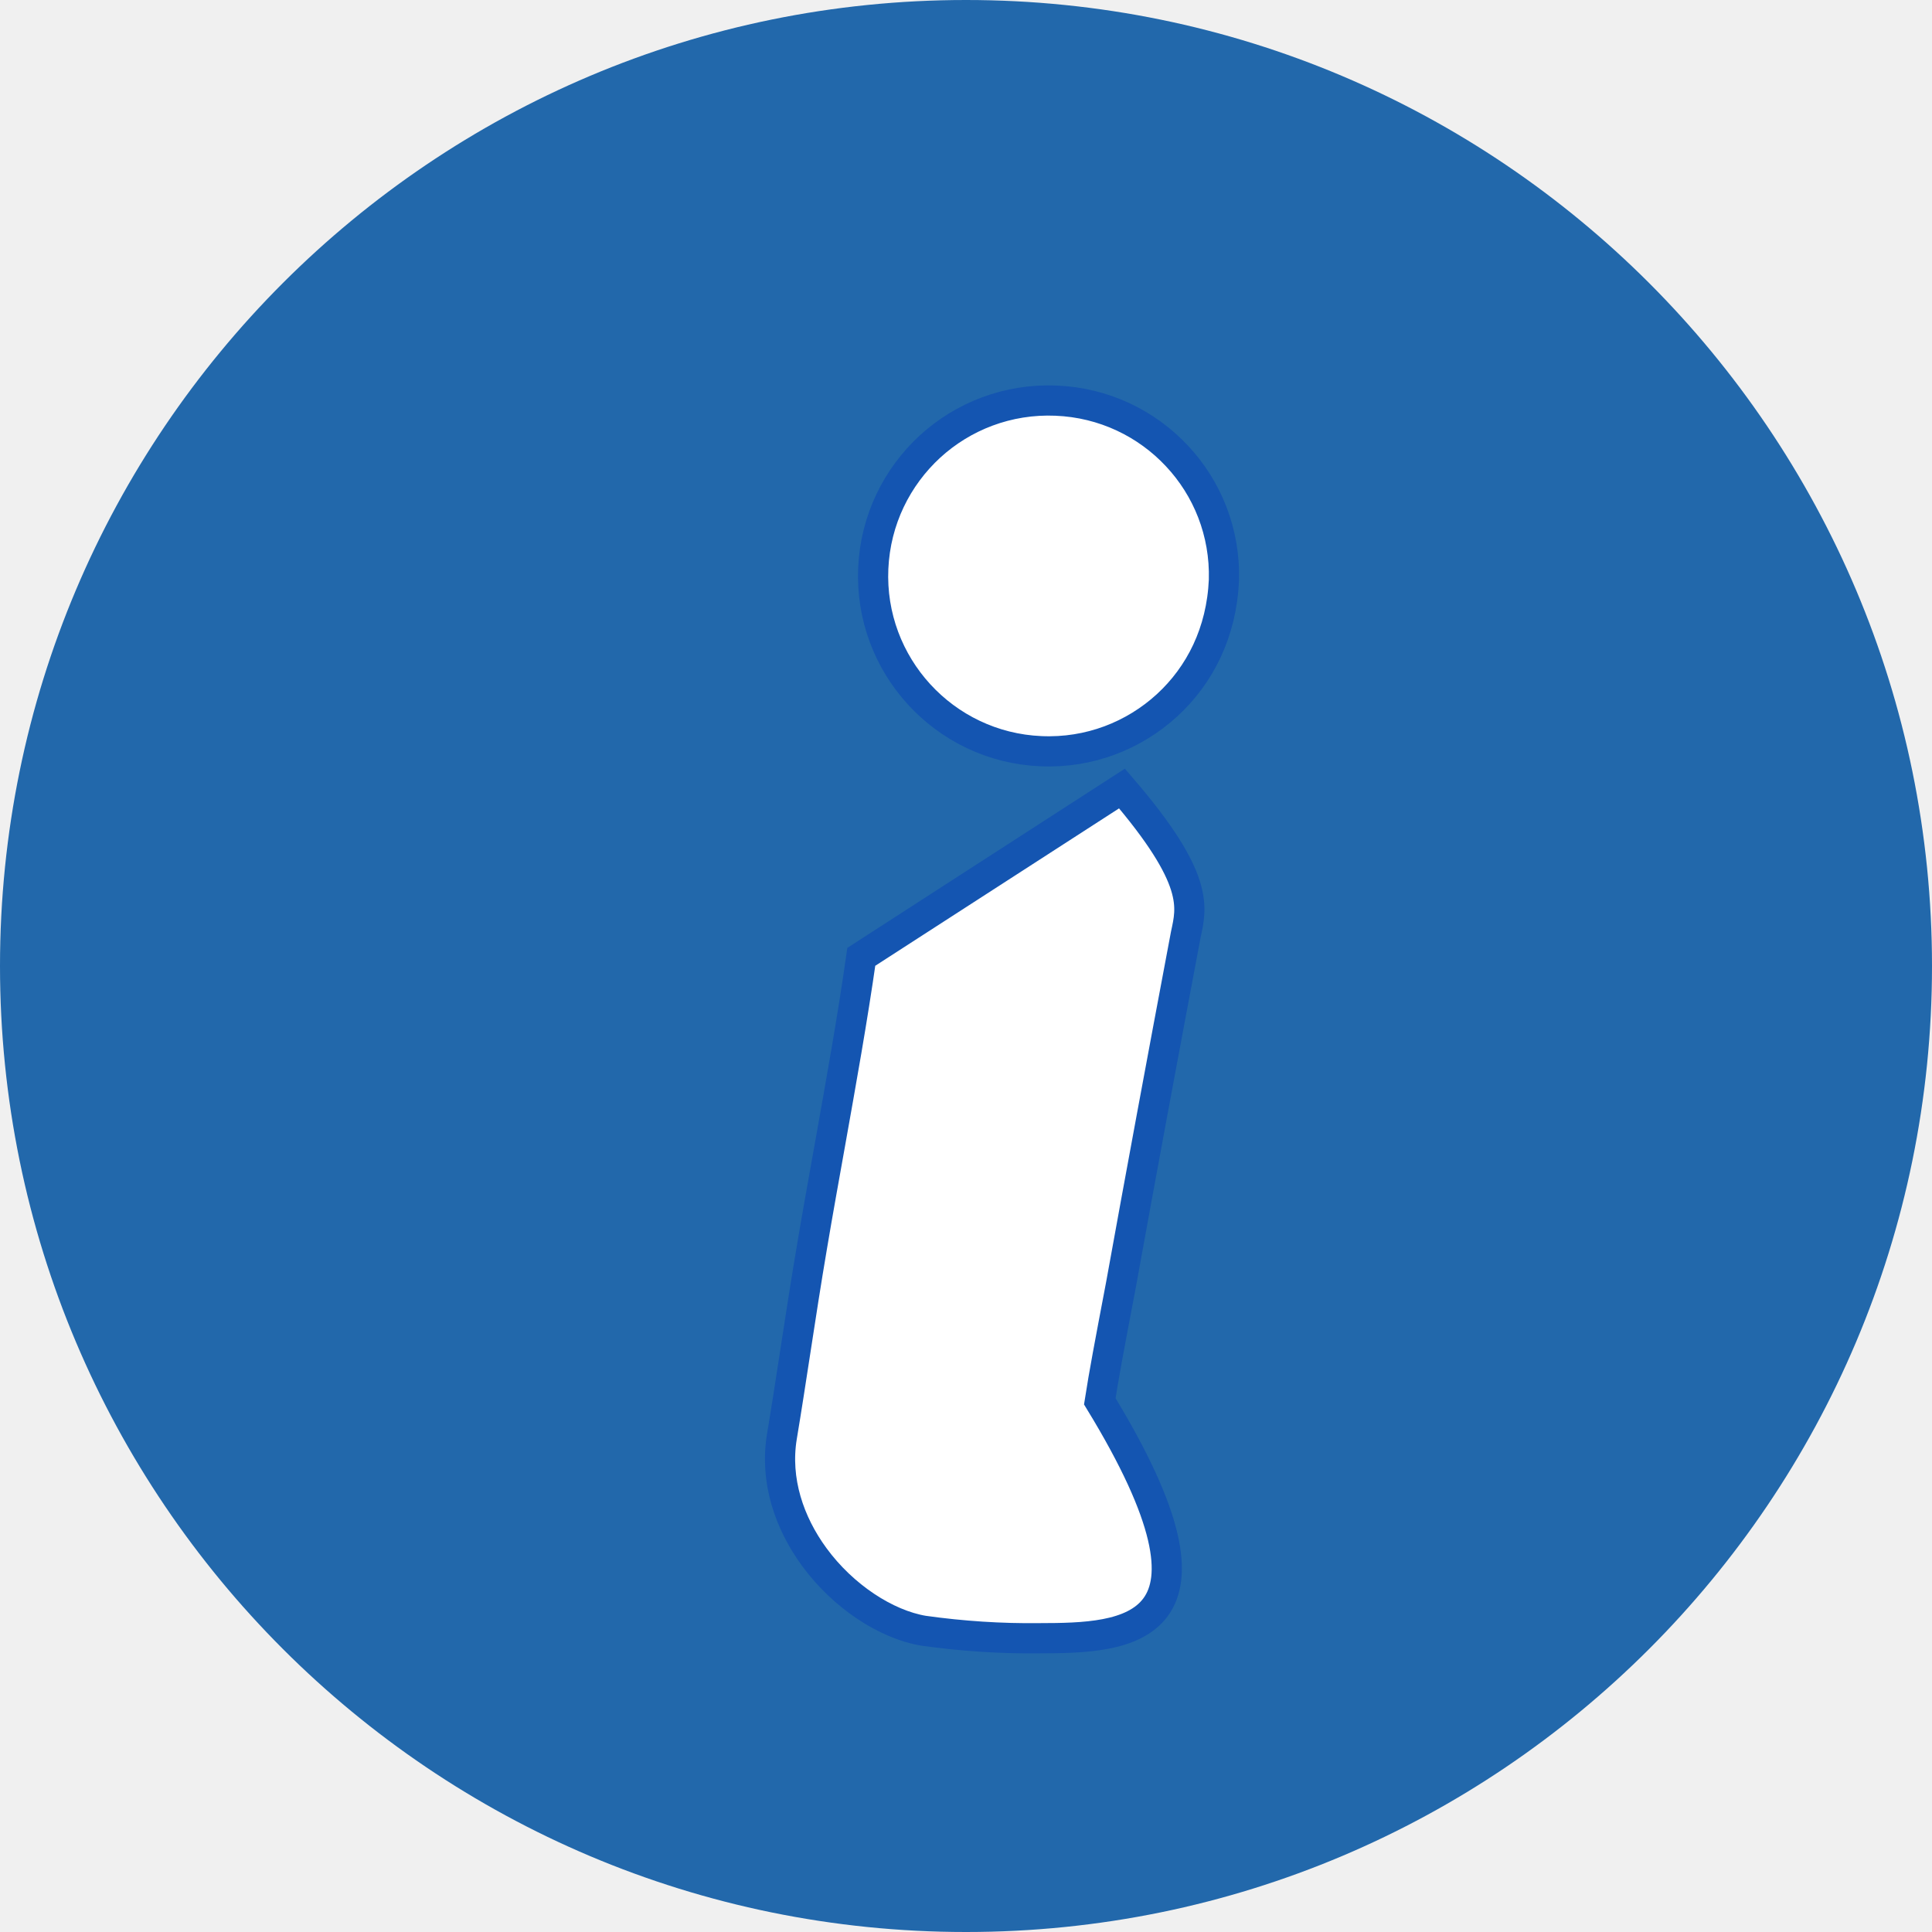
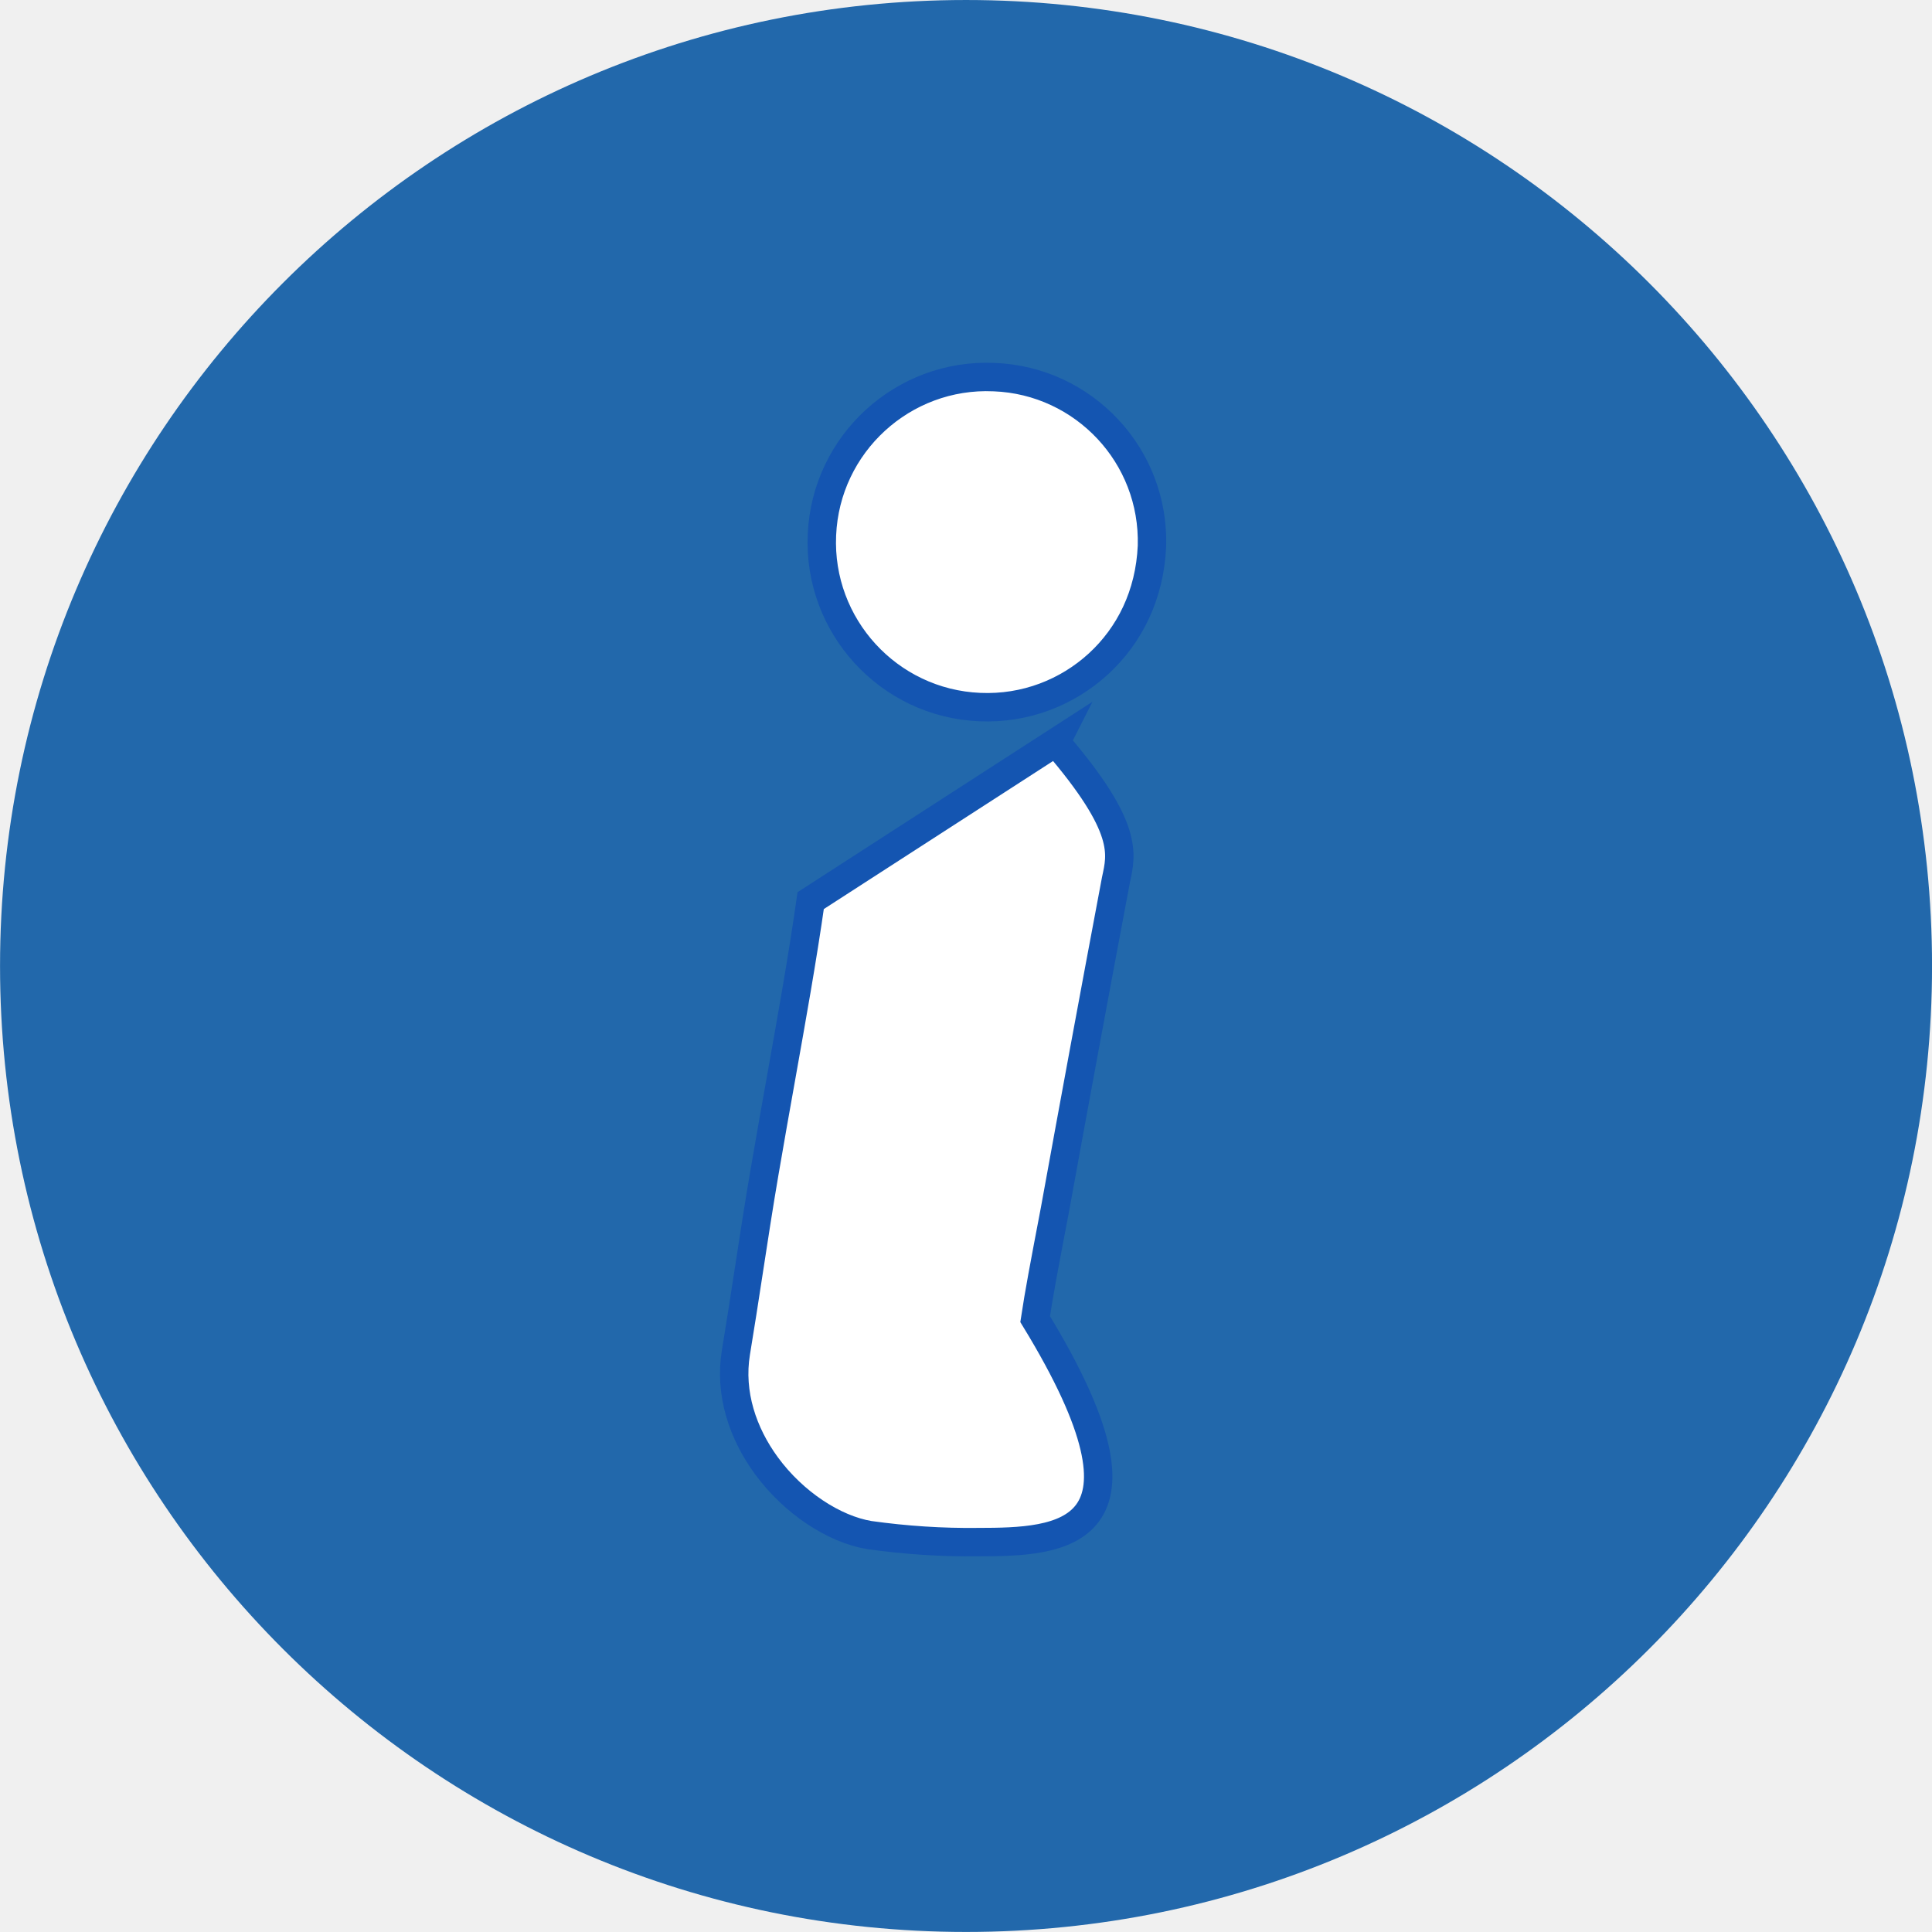
<svg xmlns="http://www.w3.org/2000/svg" width="256" height="256" viewBox="0 0 16 16" fill="none" version="1.1" id="svg15">
-   <path fill-rule="evenodd" clip-rule="evenodd" d="M 16,8 C 16,12.418 12.418,16 8,16 3.582,16 0,12.418 0,8 0,3.582 3.582,0 8,0 c 4.418,0 8,3.582 8,8 z" fill="#2268ab" id="path4" style="stroke:none;stroke-width:2.941;stroke-miterlimit:4;stroke-dasharray:none;paint-order:stroke fill markers" />
-   <path fill-rule="evenodd" clip-rule="evenodd" d="M 9.292,6.53 7.133,7.924 C 7.059,8.443 6.966,8.959 6.874,9.476 6.824,9.756 6.773,10.037 6.726,10.317 6.676,10.61 6.631,10.903 6.586,11.196 c -0.036,0.234 -0.072,0.469 -0.111,0.703 -0.059,0.361 0.061,0.712 0.268,0.995 0.24,0.328 0.596,0.559 0.905,0.611 0.321,0.045 0.641,0.066 0.961,0.062 0.72,-9e-4 1.678,-0.032 0.499,-1.962 C 9.143,11.38 9.188,11.141 9.283,10.642 9.449,9.724 9.619,8.807 9.82,7.741 9.868,7.515 9.94,7.284 9.292,6.53 Z M 8.746,3.318 C 8.346,3.301 7.976,3.447 7.702,3.698 7.428,3.95 7.25,4.305 7.232,4.706 7.214,5.107 7.361,5.477 7.612,5.751 7.863,6.025 8.219,6.204 8.62,6.221 9.021,6.239 9.391,6.092 9.665,5.841 9.938,5.59 10.117,5.236 10.136,4.804 10.147,4.407 9.998,4.043 9.746,3.775 9.495,3.507 9.142,3.334 8.746,3.318 Z" fill="#ffffff" stroke="#1455b1" stroke-width="0.25" id="path6" />
  <defs id="defs13">
    <clipPath id="clip0">
      <rect width="32" height="32" fill="#ffffff" id="rect10" x="0" y="0" />
    </clipPath>
  </defs>
+   <g id="g837" transform="matrix(0.9411765,0,0,0.9412595,-15.42086,7.85674)">
+     <path fill-rule="evenodd" clip-rule="evenodd" d="m 33.385,0.152 c 0,4.694 -3.806,8.499 -8.5,8.499 -4.694,0 -8.5,-3.805 -8.5,-8.499 0,-4.694 3.806,-8.499 8.5,-8.499 4.694,0 8.5,3.805 8.5,8.499 z" fill="#2268ab" id="path4-3" style="stroke:none;stroke-width:3.125;stroke-miterlimit:4;stroke-dasharray:none;paint-order:stroke fill markers" />
+     <path fill-rule="evenodd" clip-rule="evenodd" d="m 25.677,-1.817 -2.159,1.394 c -0.074,0.519 -0.167,1.035 -0.259,1.552 -0.05,0.28 -0.1,0.561 -0.148,0.842 -0.05,0.292 -0.095,0.586 -0.14,0.879 -0.036,0.234 -0.072,0.469 -0.111,0.703 -0.059,0.361 0.061,0.712 0.268,0.995 0.24,0.328 0.596,0.559 0.905,0.611 0.321,0.045 0.641,0.066 0.961,0.062 0.72,-9e-4 1.678,-0.032 0.499,-1.962 0.034,-0.225 0.079,-0.464 0.174,-0.962 0.167,-0.918 0.336,-1.836 0.537,-2.902 0.048,-0.226 0.12,-0.457 -0.528,-1.21 z m -0.546,-3.212 c -0.4,-0.018 -0.77,0.129 -1.044,0.38 -0.274,0.251 -0.453,0.607 -0.47,1.008 -0.018,0.401 0.129,0.771 0.38,1.045 0.251,0.274 0.607,0.453 1.008,0.47 0.401,0.018 0.771,-0.129 1.045,-0.38 0.273,-0.251 0.452,-0.605 0.471,-1.037 0.011,-0.398 -0.138,-0.761 -0.389,-1.029 -0.251,-0.268 -0.604,-0.442 -1,-0.457 z" fill="#ffffff" stroke="#1455b1" stroke-width="0.25" id="path6-6" />
+   </g>
</svg>
